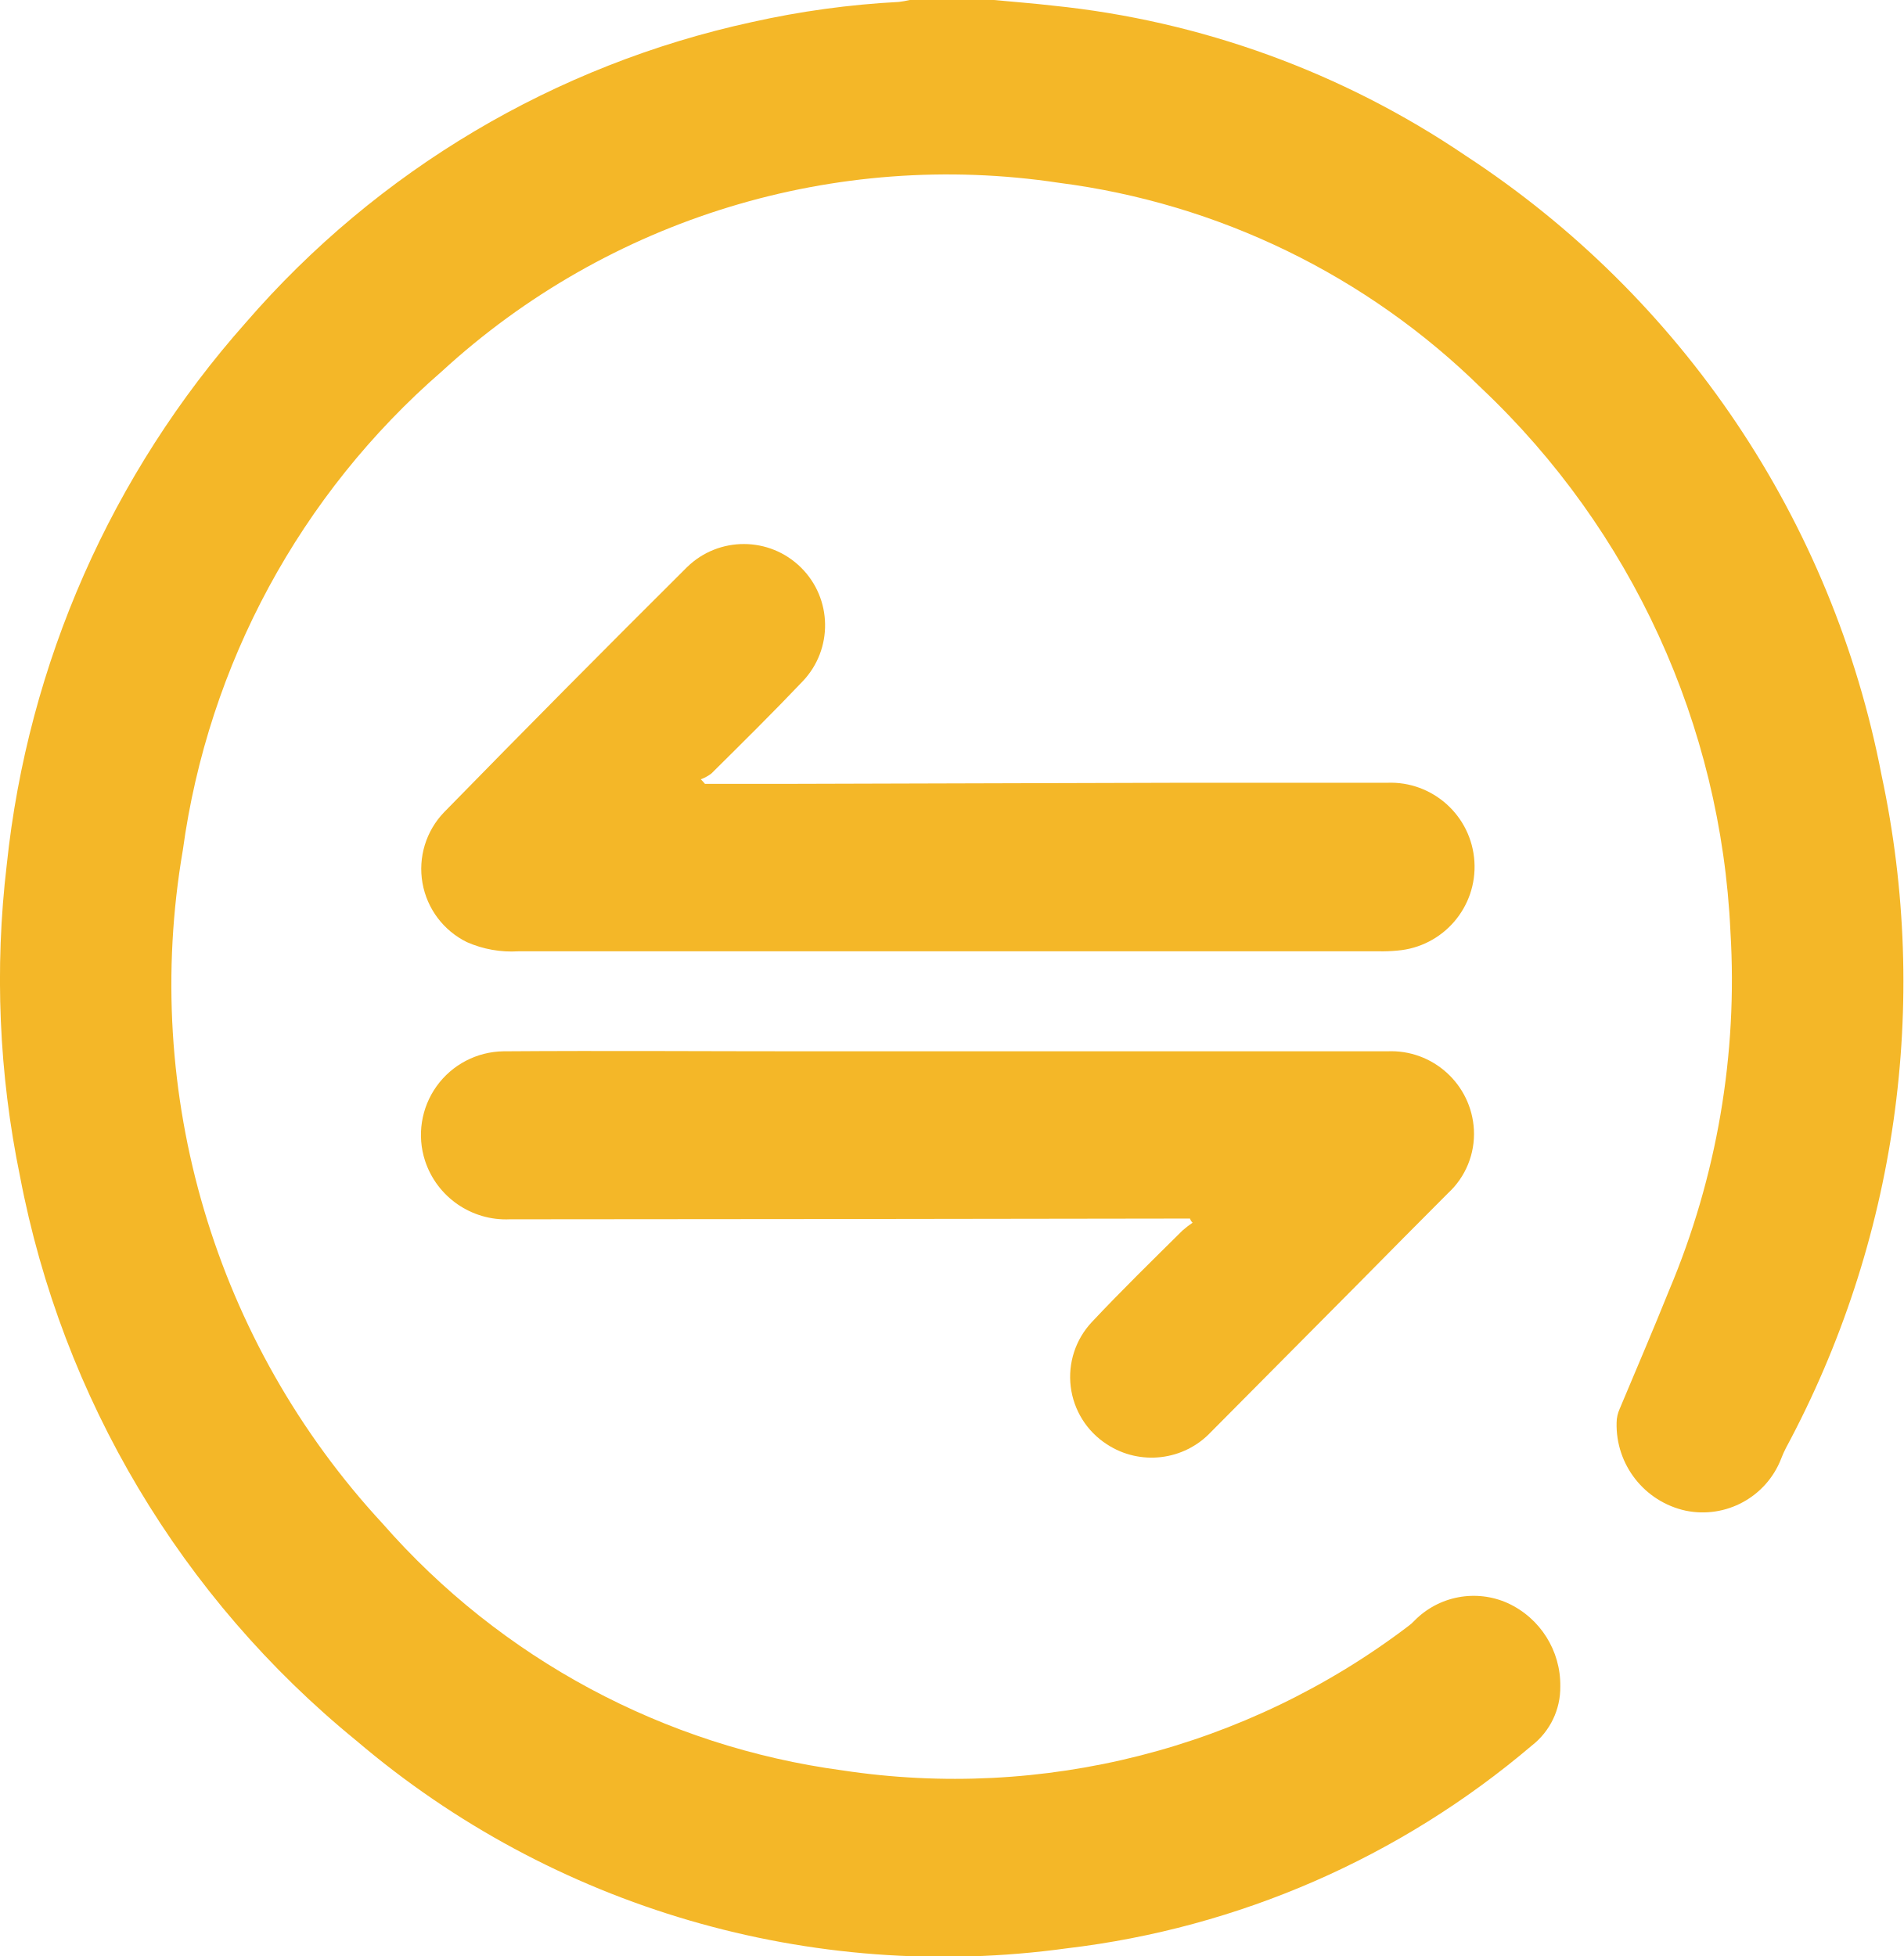
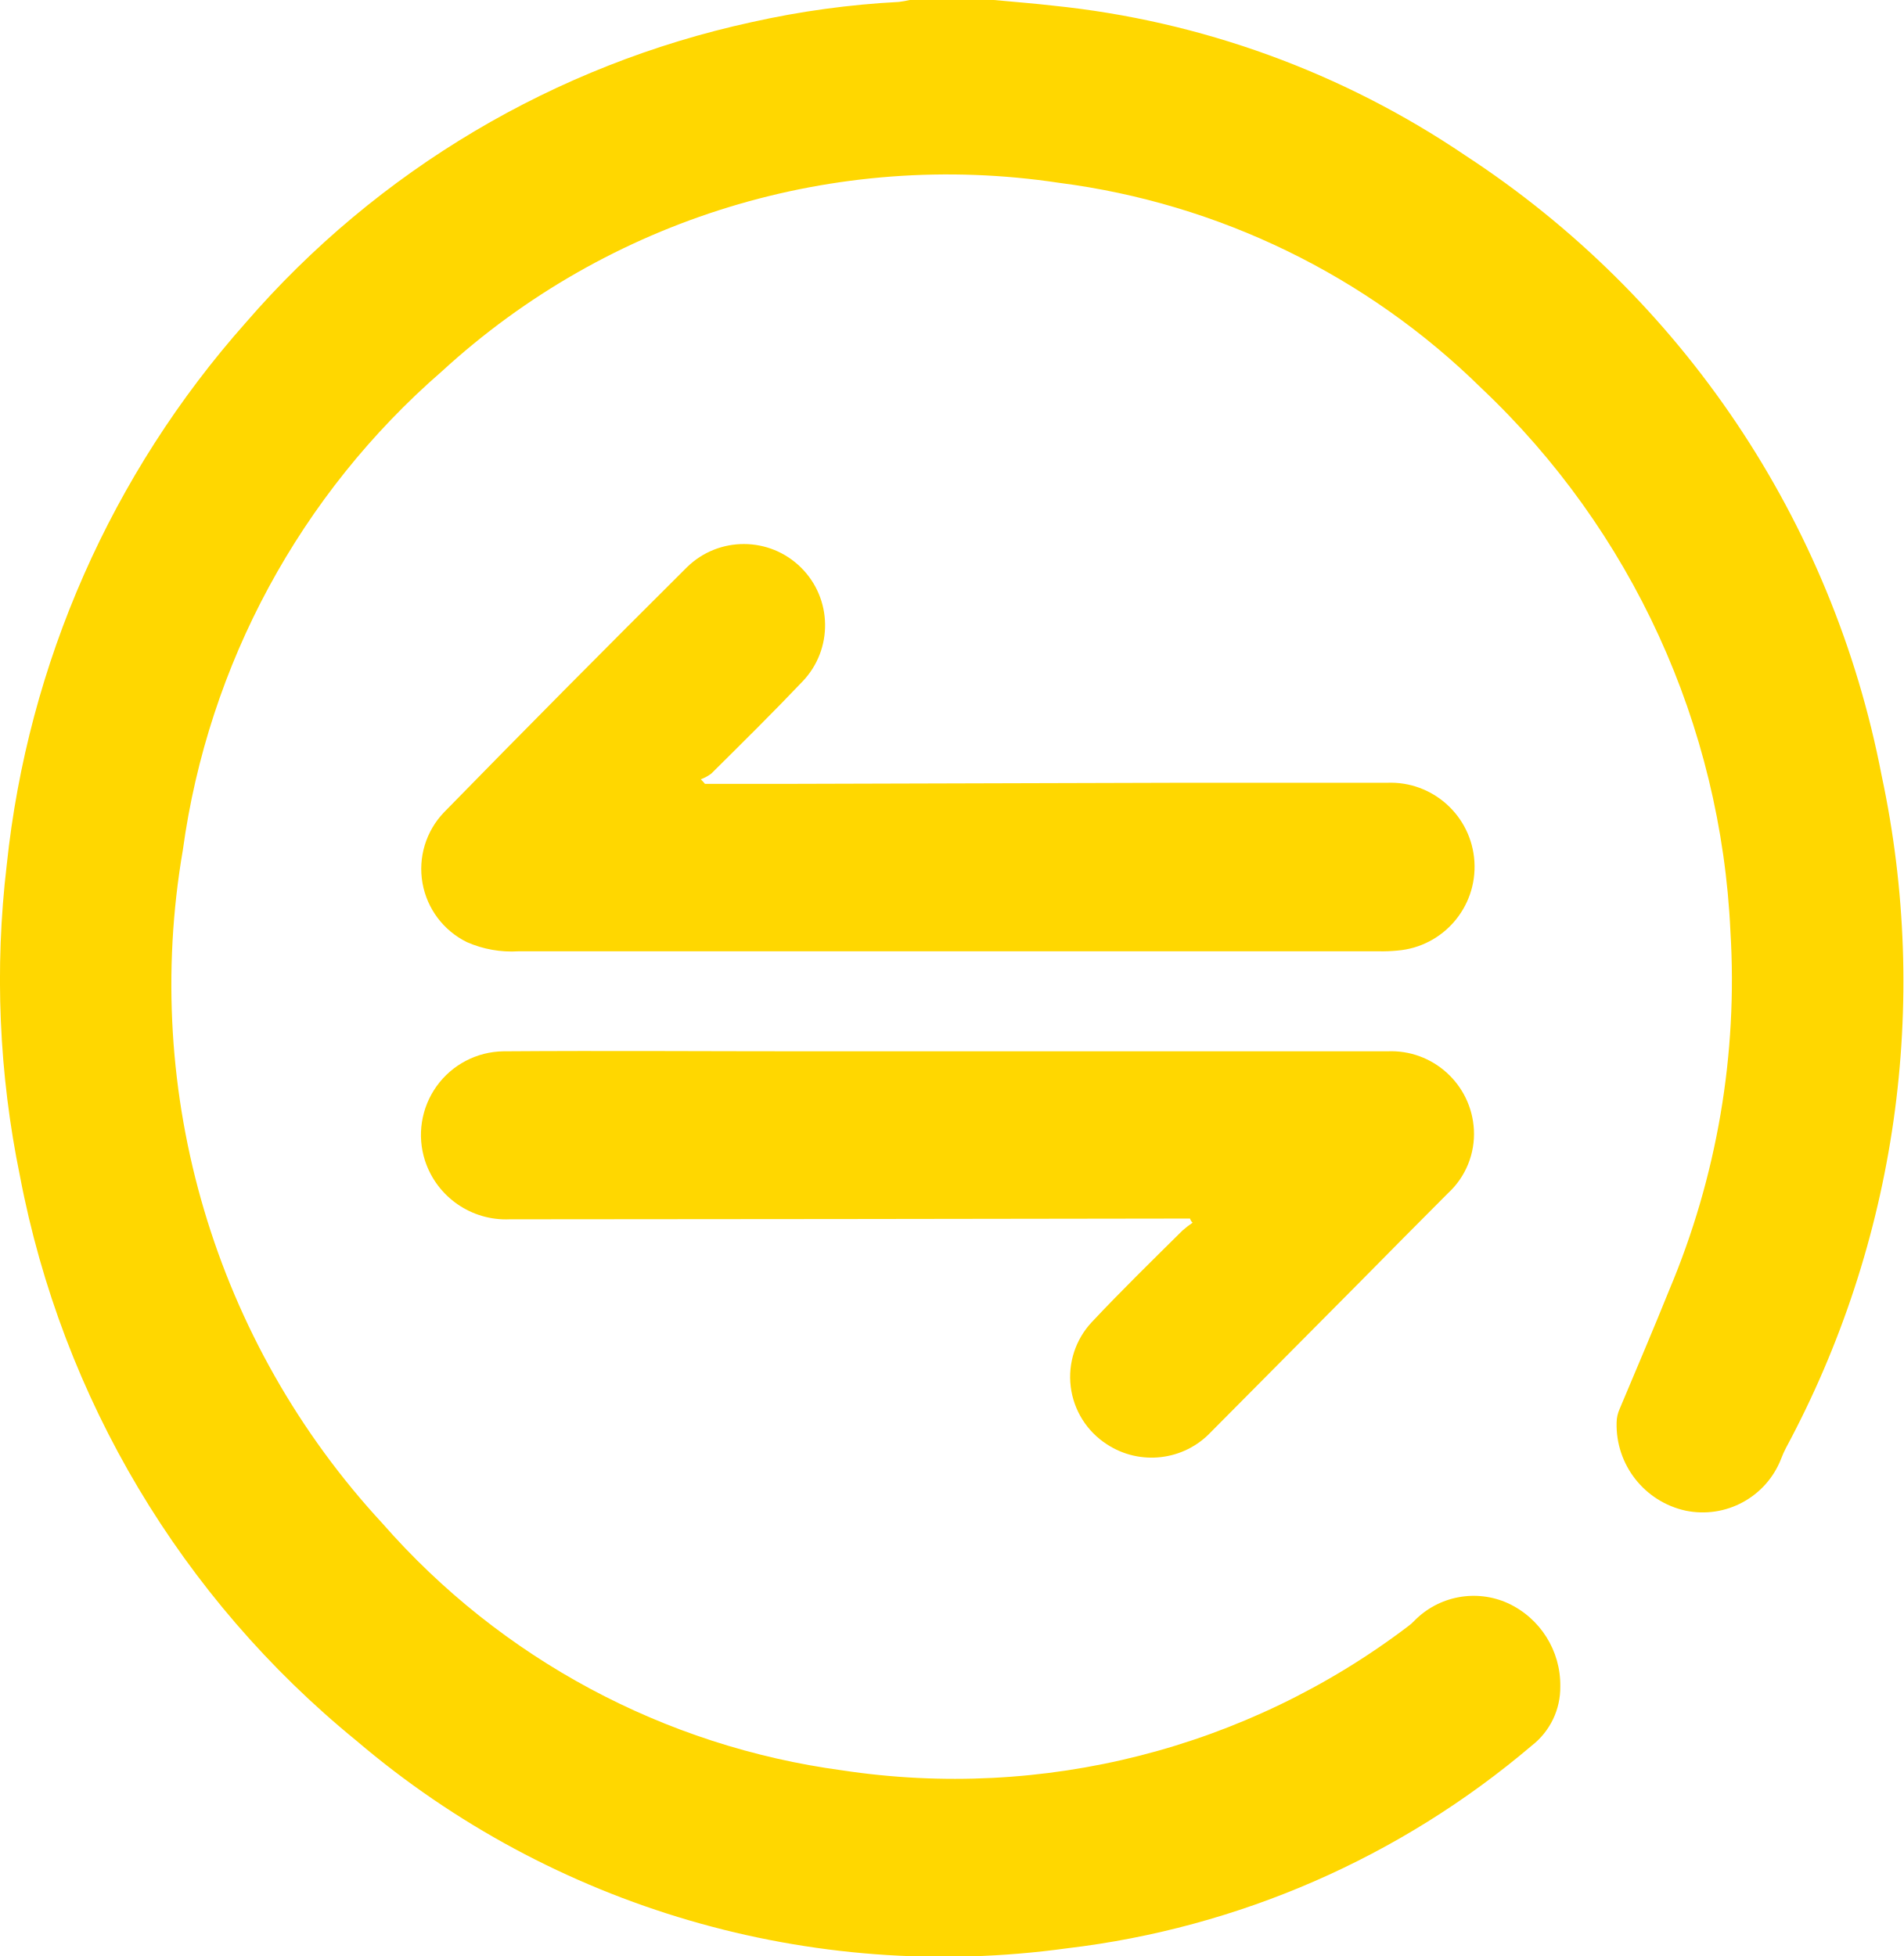
<svg xmlns="http://www.w3.org/2000/svg" viewBox="0 0 20.82 21.4">
  <defs>
-     <style>.a{fill:#f4b728;}</style>
+     <style>.a{fill:#ffd700;}</style>
  </defs>
  <path class="a" d="M10.862,0c.218.021.435.037.649.062A9.81,9.81,0,0,1,16.017,1.7a10.464,10.464,0,0,1,4.555,6.786,10.777,10.777,0,0,1-1.047,7.356,1.048,1.048,0,0,0-.053.119.921.921,0,0,1-1.043.567.961.961,0,0,1-.756-.965.369.369,0,0,1,.033-.148c.181-.431.366-.863.542-1.3a8.733,8.733,0,0,0,.67-3.923,8.725,8.725,0,0,0-2.723-5.944A8.051,8.051,0,0,0,11.573,2,8.176,8.176,0,0,0,4.824,4.062,8.452,8.452,0,0,0,1.99,9.3a8.683,8.683,0,0,0,2.185,7.369,8.123,8.123,0,0,0,5.028,2.7,8.2,8.2,0,0,0,6.19-1.577.44.44,0,0,0,.066-.058.909.909,0,0,1,1.027-.193.988.988,0,0,1,.571.908.807.807,0,0,1-.312.649,9.59,9.59,0,0,1-5.085,2.218,9.9,9.9,0,0,1-7.771-2.271,10.5,10.5,0,0,1-3.68-6.174A10.675,10.675,0,0,1,.064,9.46,10.6,10.6,0,0,1,2.68,3.528,10.173,10.173,0,0,1,8.213.242,9.672,9.672,0,0,1,9.823.021,1.185,1.185,0,0,0,9.942,0C10.25,0,10.554,0,10.862,0Z" transform="translate(0.01)" />
  <path class="a" d="M14.3,17.106h.9l4.28-.012c.76,0,1.52,0,2.28,0a.92.92,0,0,1,.115,1.836,1.751,1.751,0,0,1-.205.008q-4.707,0-9.41,0a1.214,1.214,0,0,1-.563-.1.893.893,0,0,1-.251-1.421q1.318-1.349,2.658-2.682a.889.889,0,0,1,1.265,1.249c-.324.341-.661.674-1,1.01a.436.436,0,0,1-.115.062A.448.448,0,0,1,14.3,17.106Z" transform="translate(-6.589 -8.53)" />
  <path class="a" d="M19.609,29.83h-.14q-3.654.006-7.3.008a.932.932,0,0,1-.928-.641A.915.915,0,0,1,12.1,28c1.109-.008,2.218,0,3.331,0h6.334a.908.908,0,0,1,.949.858.881.881,0,0,1-.283.694c-.32.32-.641.645-.961.969l-1.631,1.643A.892.892,0,0,1,18.7,32.3a.877.877,0,0,1-.164-1.339c.32-.341.657-.67.99-1a1.143,1.143,0,0,1,.111-.086A.094.094,0,0,1,19.609,29.83Z" transform="translate(-6.592 -16.498)" />
</svg>
